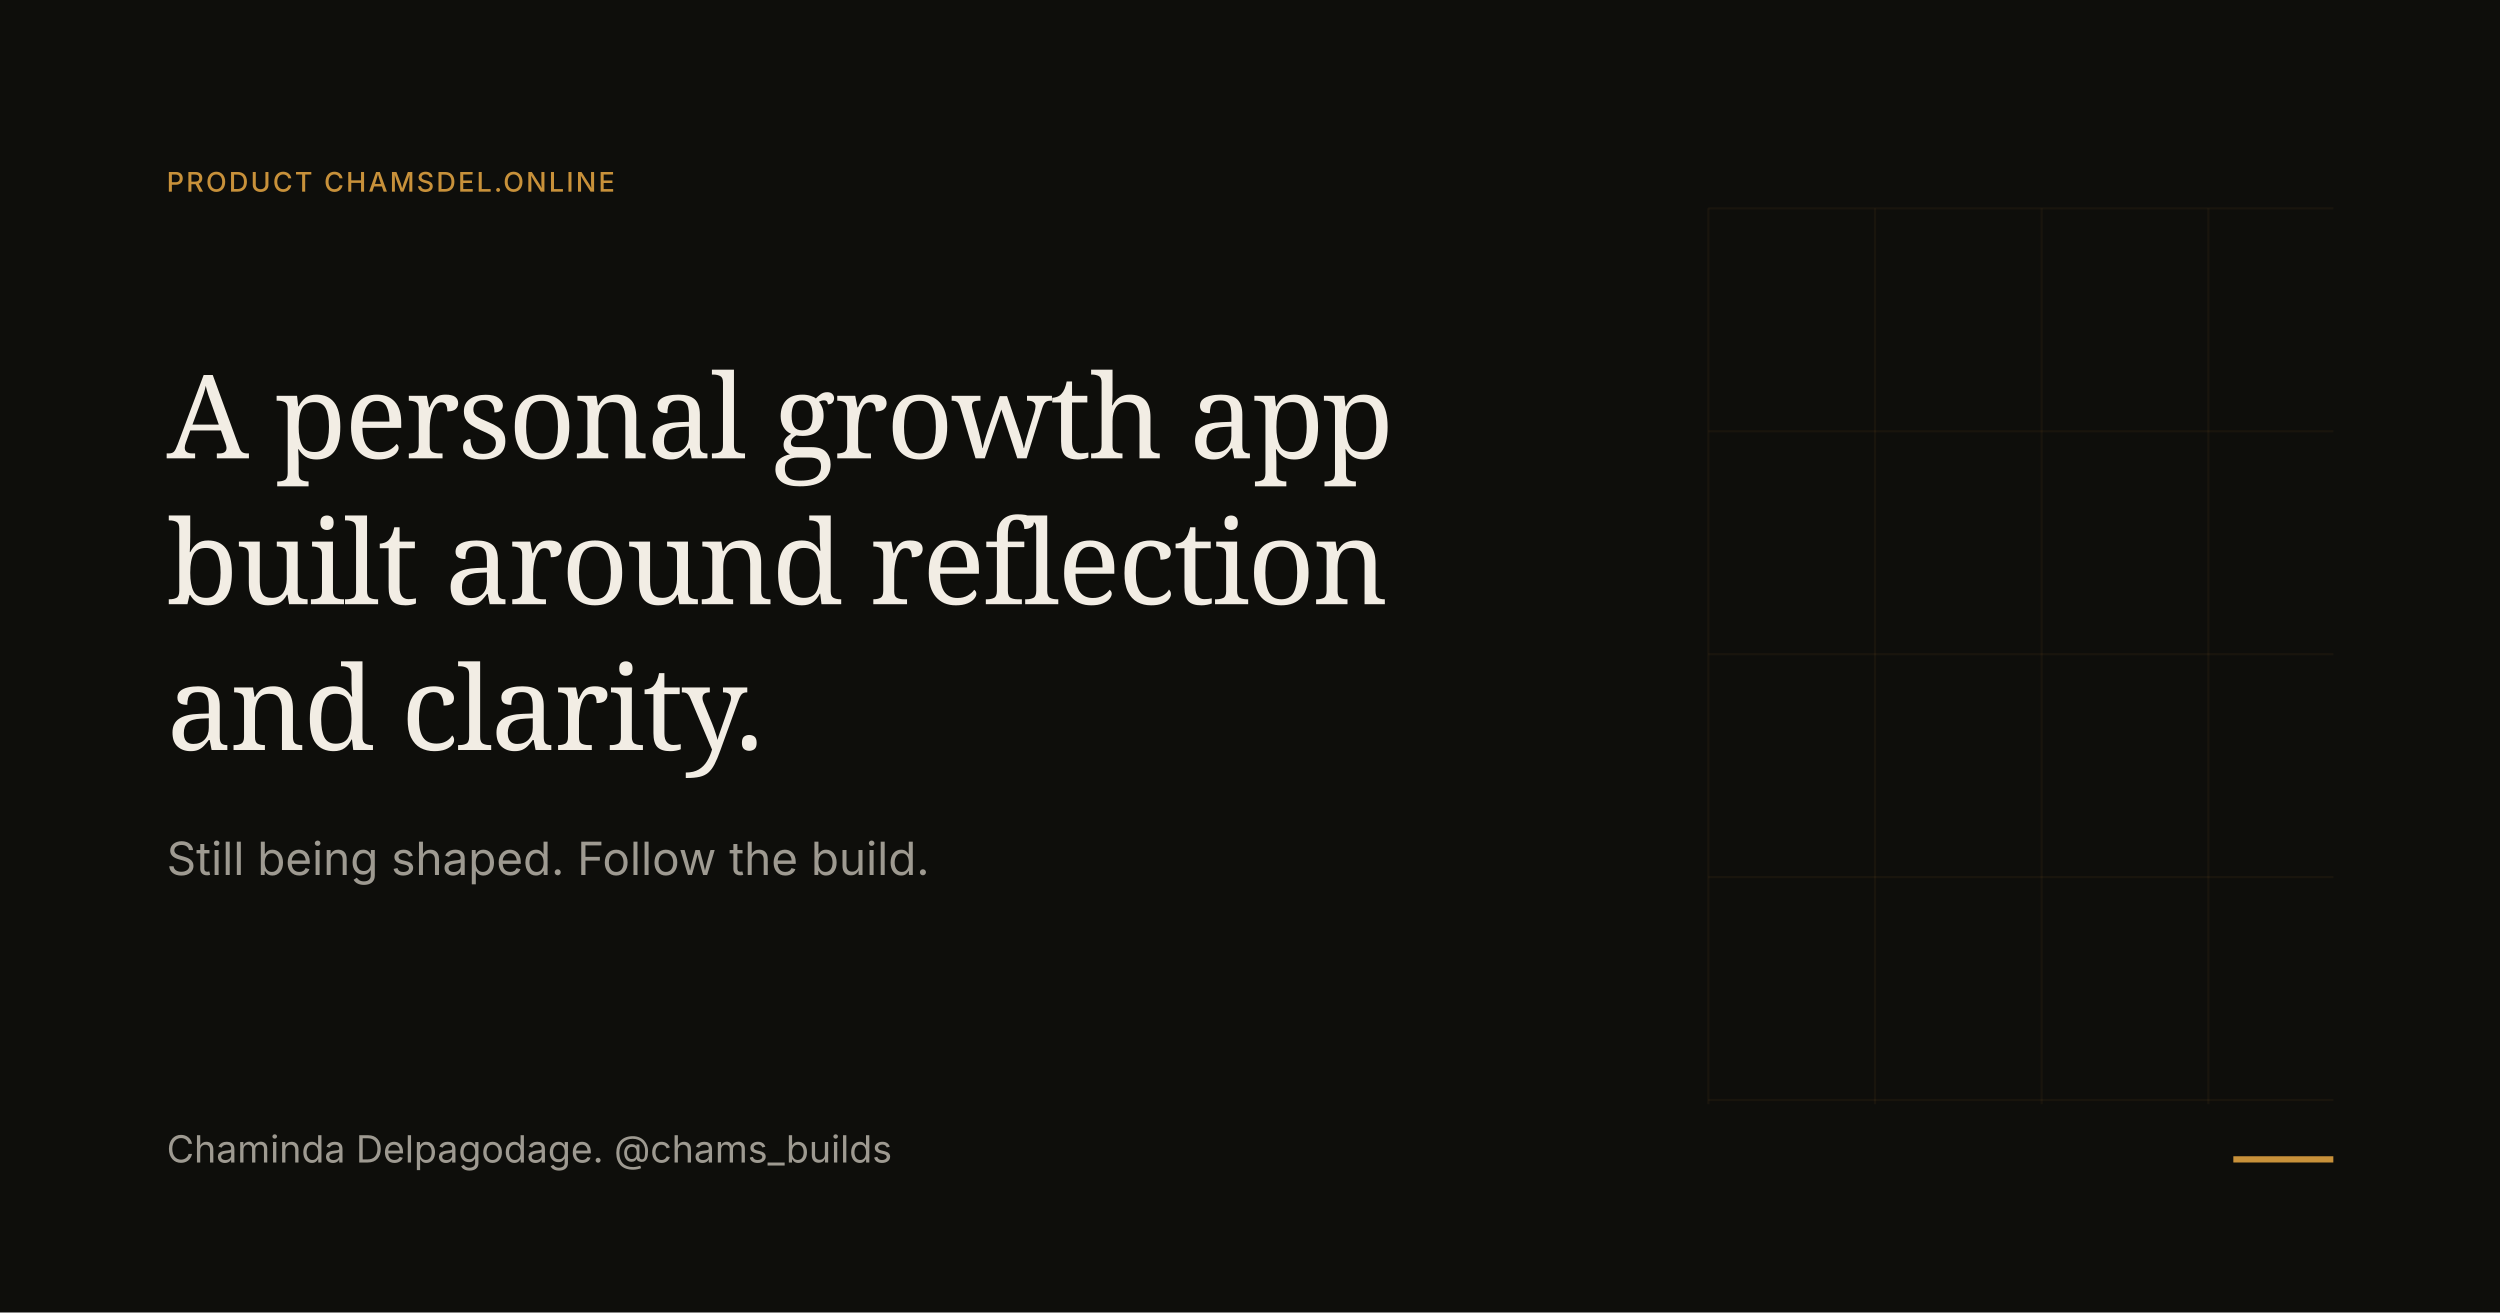
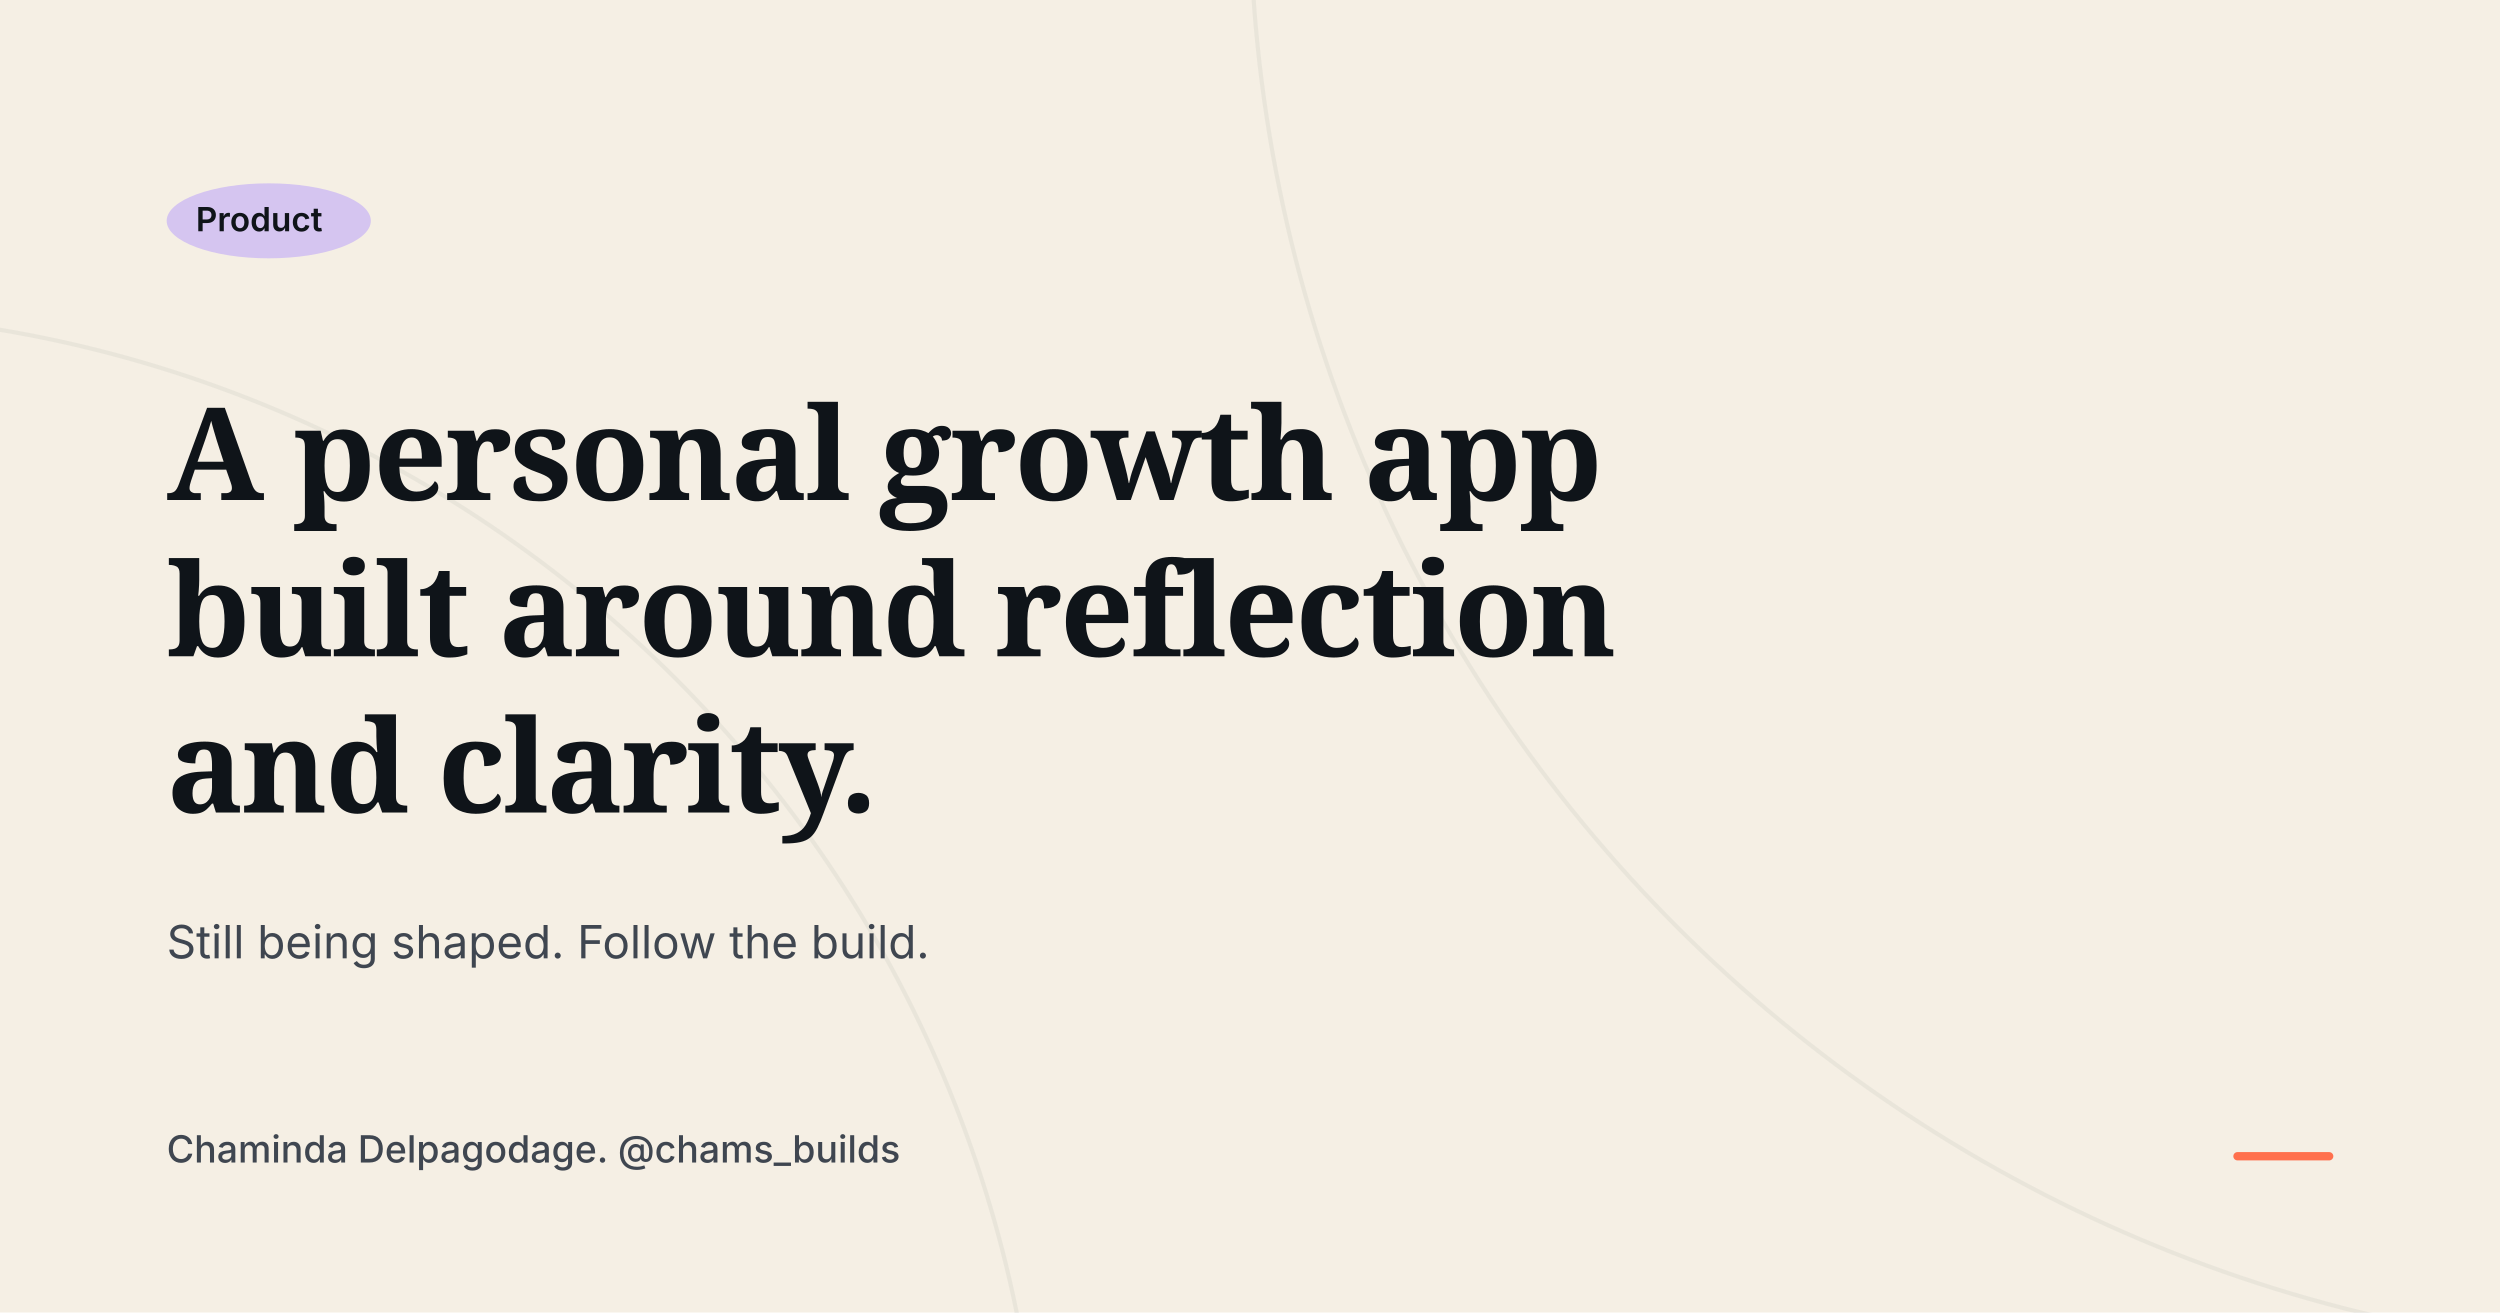
<svg xmlns="http://www.w3.org/2000/svg" width="1200" height="630" viewBox="0 0 1200 630">
  <defs>
    <style>
-       .bg      { fill: #0E0E0B; }
-       .label   { font-family: 'Inter', sans-serif; font-weight: 500; font-size: 13px; fill: #C8913A; letter-spacing: 1.04px; }
-       .headline{ font-family: 'Lora', Georgia, serif; font-weight: 400; font-size: 56px; fill: #F2EDE4; letter-spacing: -1px; }
-       .sub     { font-family: 'Inter', sans-serif; font-weight: 400; font-size: 22px; fill: #9E9A91; }
-       .byline  { font-family: 'Inter', sans-serif; font-weight: 400; font-size: 18px; fill: #9E9A91; }
-       .bar     { fill: #C8913A; }
-       .grid    { stroke: rgba(200,145,58,0.06); stroke-width: 1; fill: none; }
+       .bg      { fill: #F5EFE4; }
+       .pill    { fill: #D5C5F0; }
+       .label   { font-family: 'Inter', sans-serif; font-weight: 600; font-size: 16px; fill: #0F1419; }
+       .headline{ font-family: 'Fraunces', 'Lora', Georgia, serif; font-weight: 600; font-size: 62px; fill: #0F1419; letter-spacing: -1.2px; }
+       .sub     { font-family: 'Inter', sans-serif; font-weight: 400; font-size: 22px; fill: #3F4650; }
+       .byline  { font-family: 'Inter', sans-serif; font-weight: 500; font-size: 18px; fill: #3F4650; }
+       .bar     { fill: #FF704D; }
+       .curve   { stroke: rgba(15,20,25,0.05); stroke-width: 2; fill: none; }
    </style>
  </defs>
  <rect class="bg" width="1200" height="630" />
-   <g class="grid" transform="translate(820,100)">
-     <line x1="0" y1="0" x2="0" y2="430" />
-     <line x1="80" y1="0" x2="80" y2="430" />
-     <line x1="160" y1="0" x2="160" y2="430" />
-     <line x1="240" y1="0" x2="240" y2="430" />
-     <line x1="0" y1="0" x2="300" y2="0" />
-     <line x1="0" y1="107" x2="300" y2="107" />
-     <line x1="0" y1="214" x2="300" y2="214" />
-     <line x1="0" y1="321" x2="300" y2="321" />
-     <line x1="0" y1="428" x2="300" y2="428" />
+   <circle class="curve" cx="1300" cy="-50" r="700" />
+   <circle class="curve" cx="-100" cy="750" r="600" />
+   <g transform="translate(80,88)">
+     <rect class="pill" x="0" y="0" rx="999" ry="999" width="98" height="36" />
+     <text class="label" x="14" y="23">Product</text>
  </g>
-   <text class="label" x="80" y="92">PRODUCT  CHAMSDEL.ONLINE</text>
-   <text class="headline" x="80" y="220">A personal growth app</text>
-   <text class="headline" x="80" y="290">built around reflection</text>
-   <text class="headline" x="80" y="360">and clarity.</text>
-   <text class="sub" x="80" y="420">Still being shaped. Follow the build.</text>
+   <text class="headline" x="80" y="240">A personal growth app</text>
+   <text class="headline" x="80" y="315">built around reflection</text>
+   <text class="headline" x="80" y="390">and clarity.</text>
+   <text class="sub" x="80" y="460">Still being shaped. Follow the build.</text>
  <text class="byline" x="80" y="558">Chaminda Delpagodage. @chams_builds</text>
-   <rect class="bar" x="1072" y="555" width="48" height="3" />
+   <rect class="bar" x="1072" y="553" width="48" height="4" rx="2" ry="2" />
</svg>
